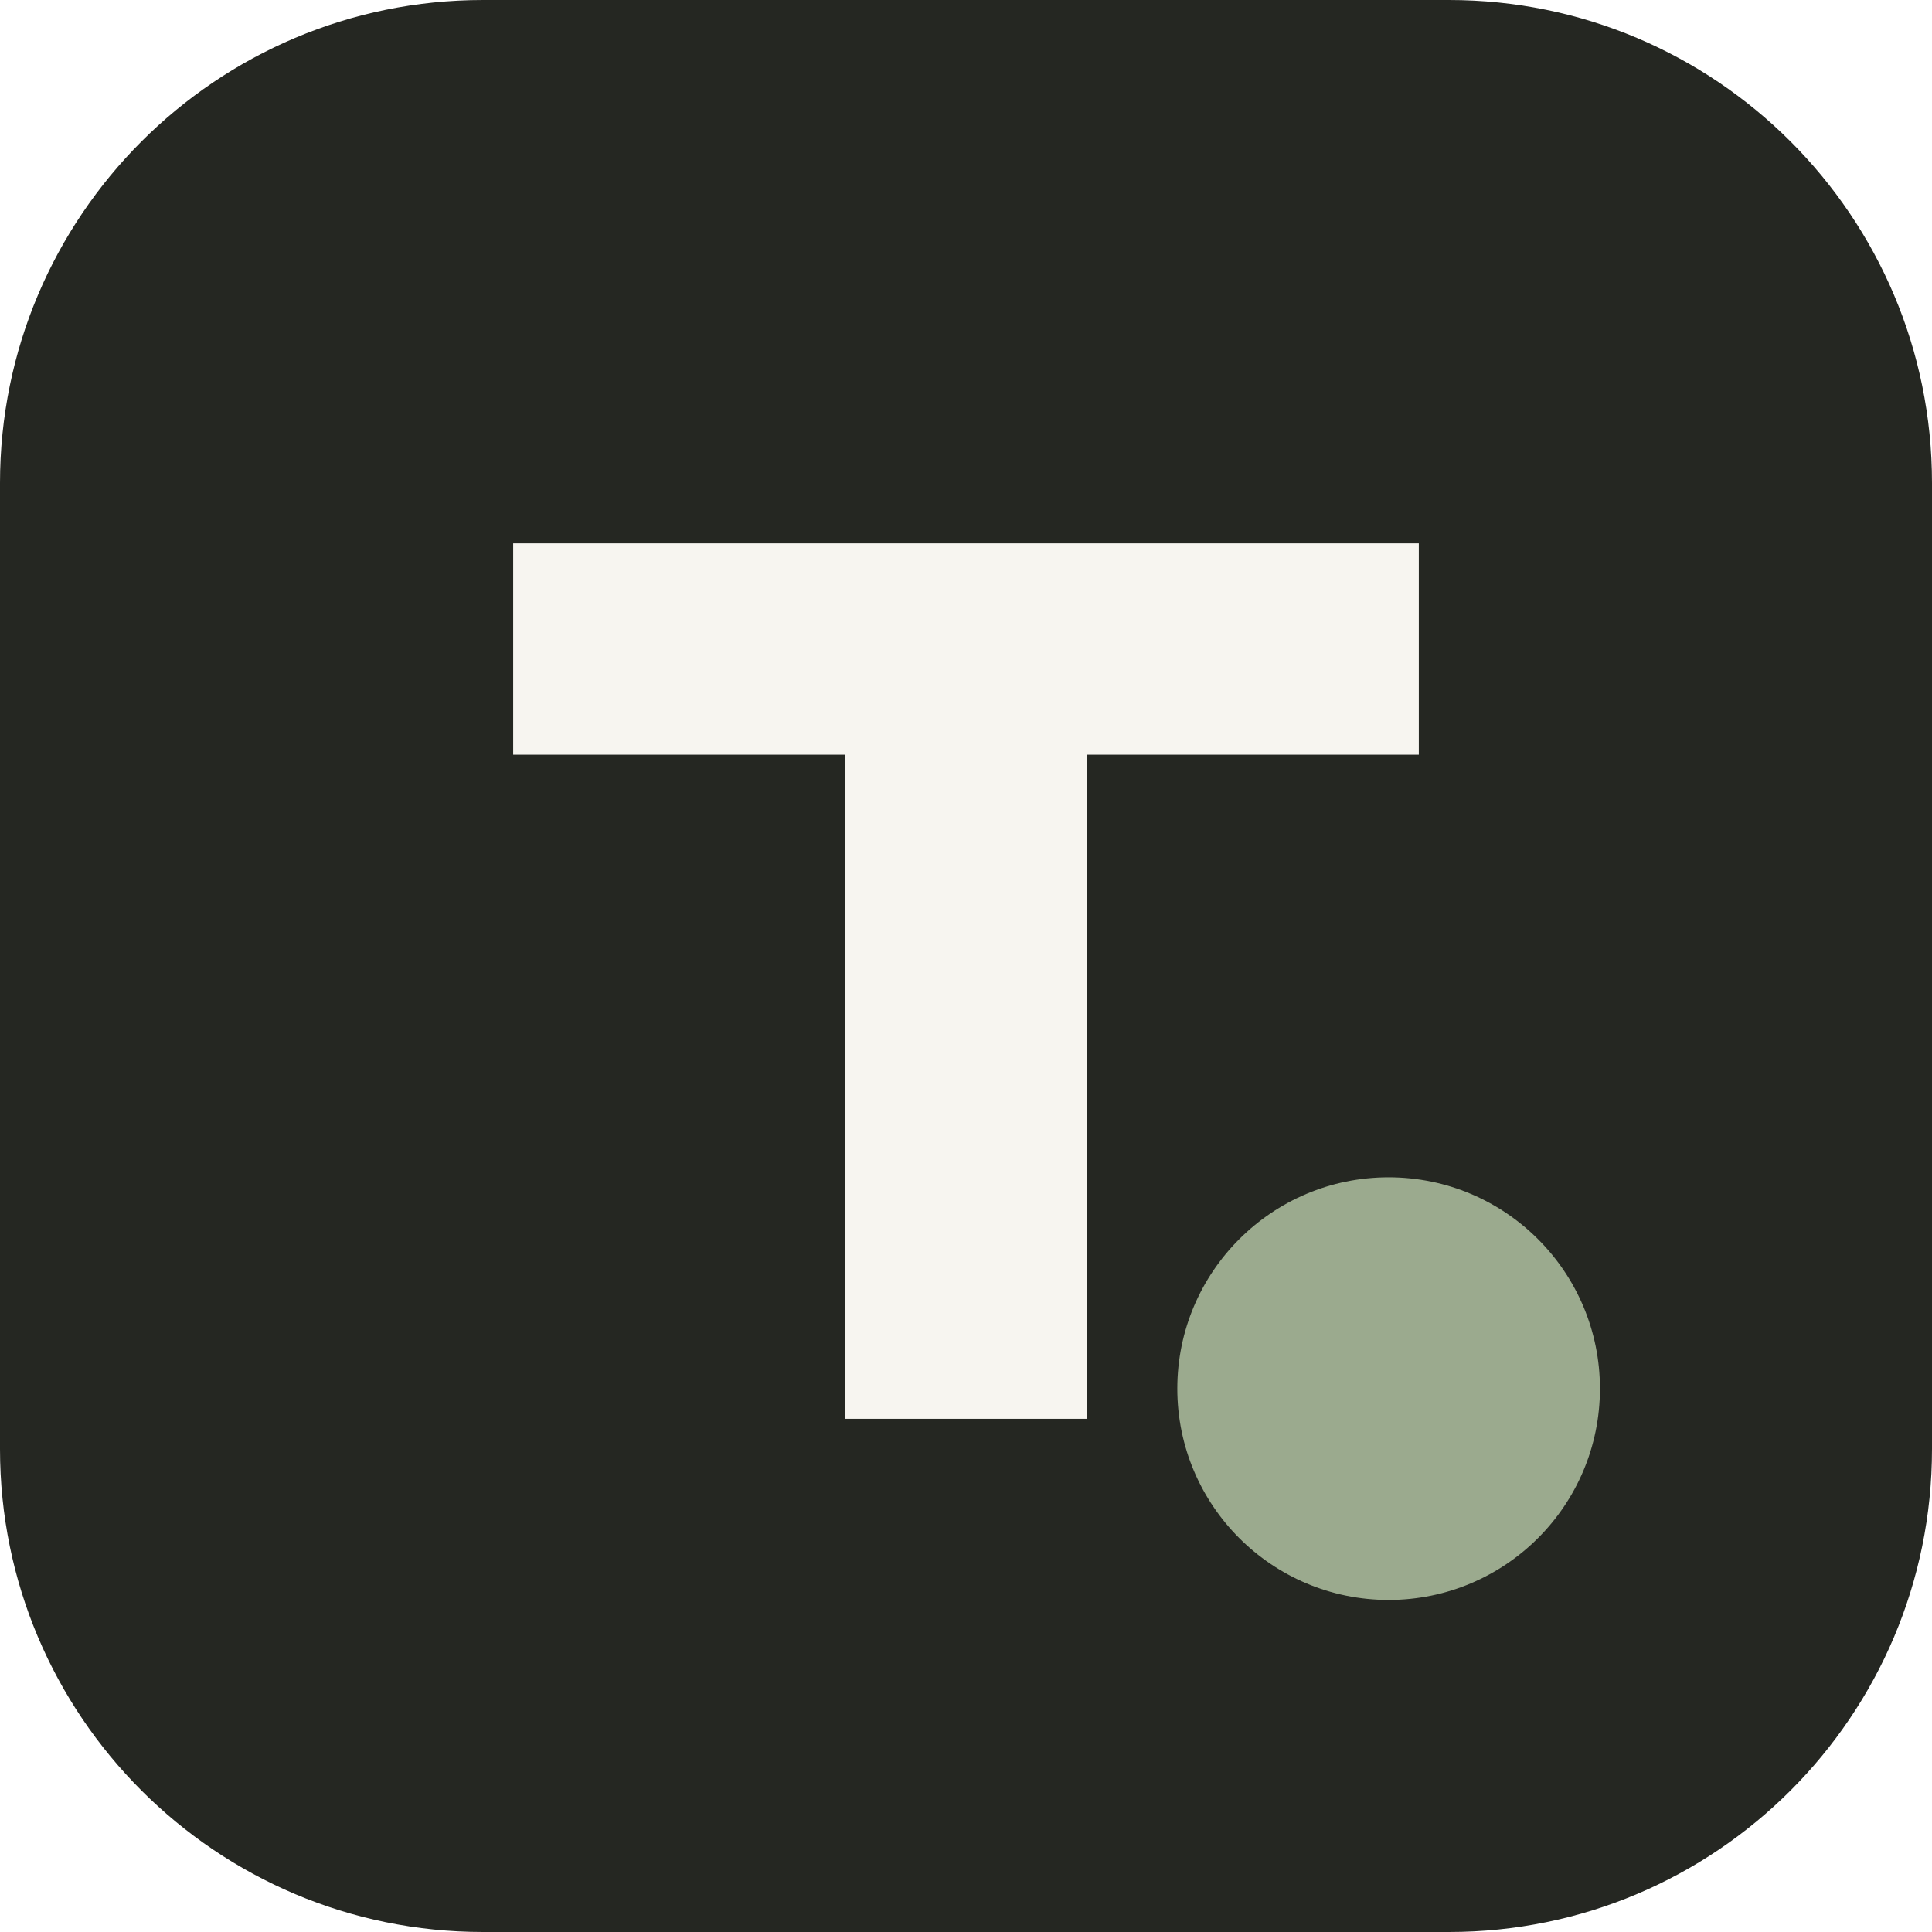
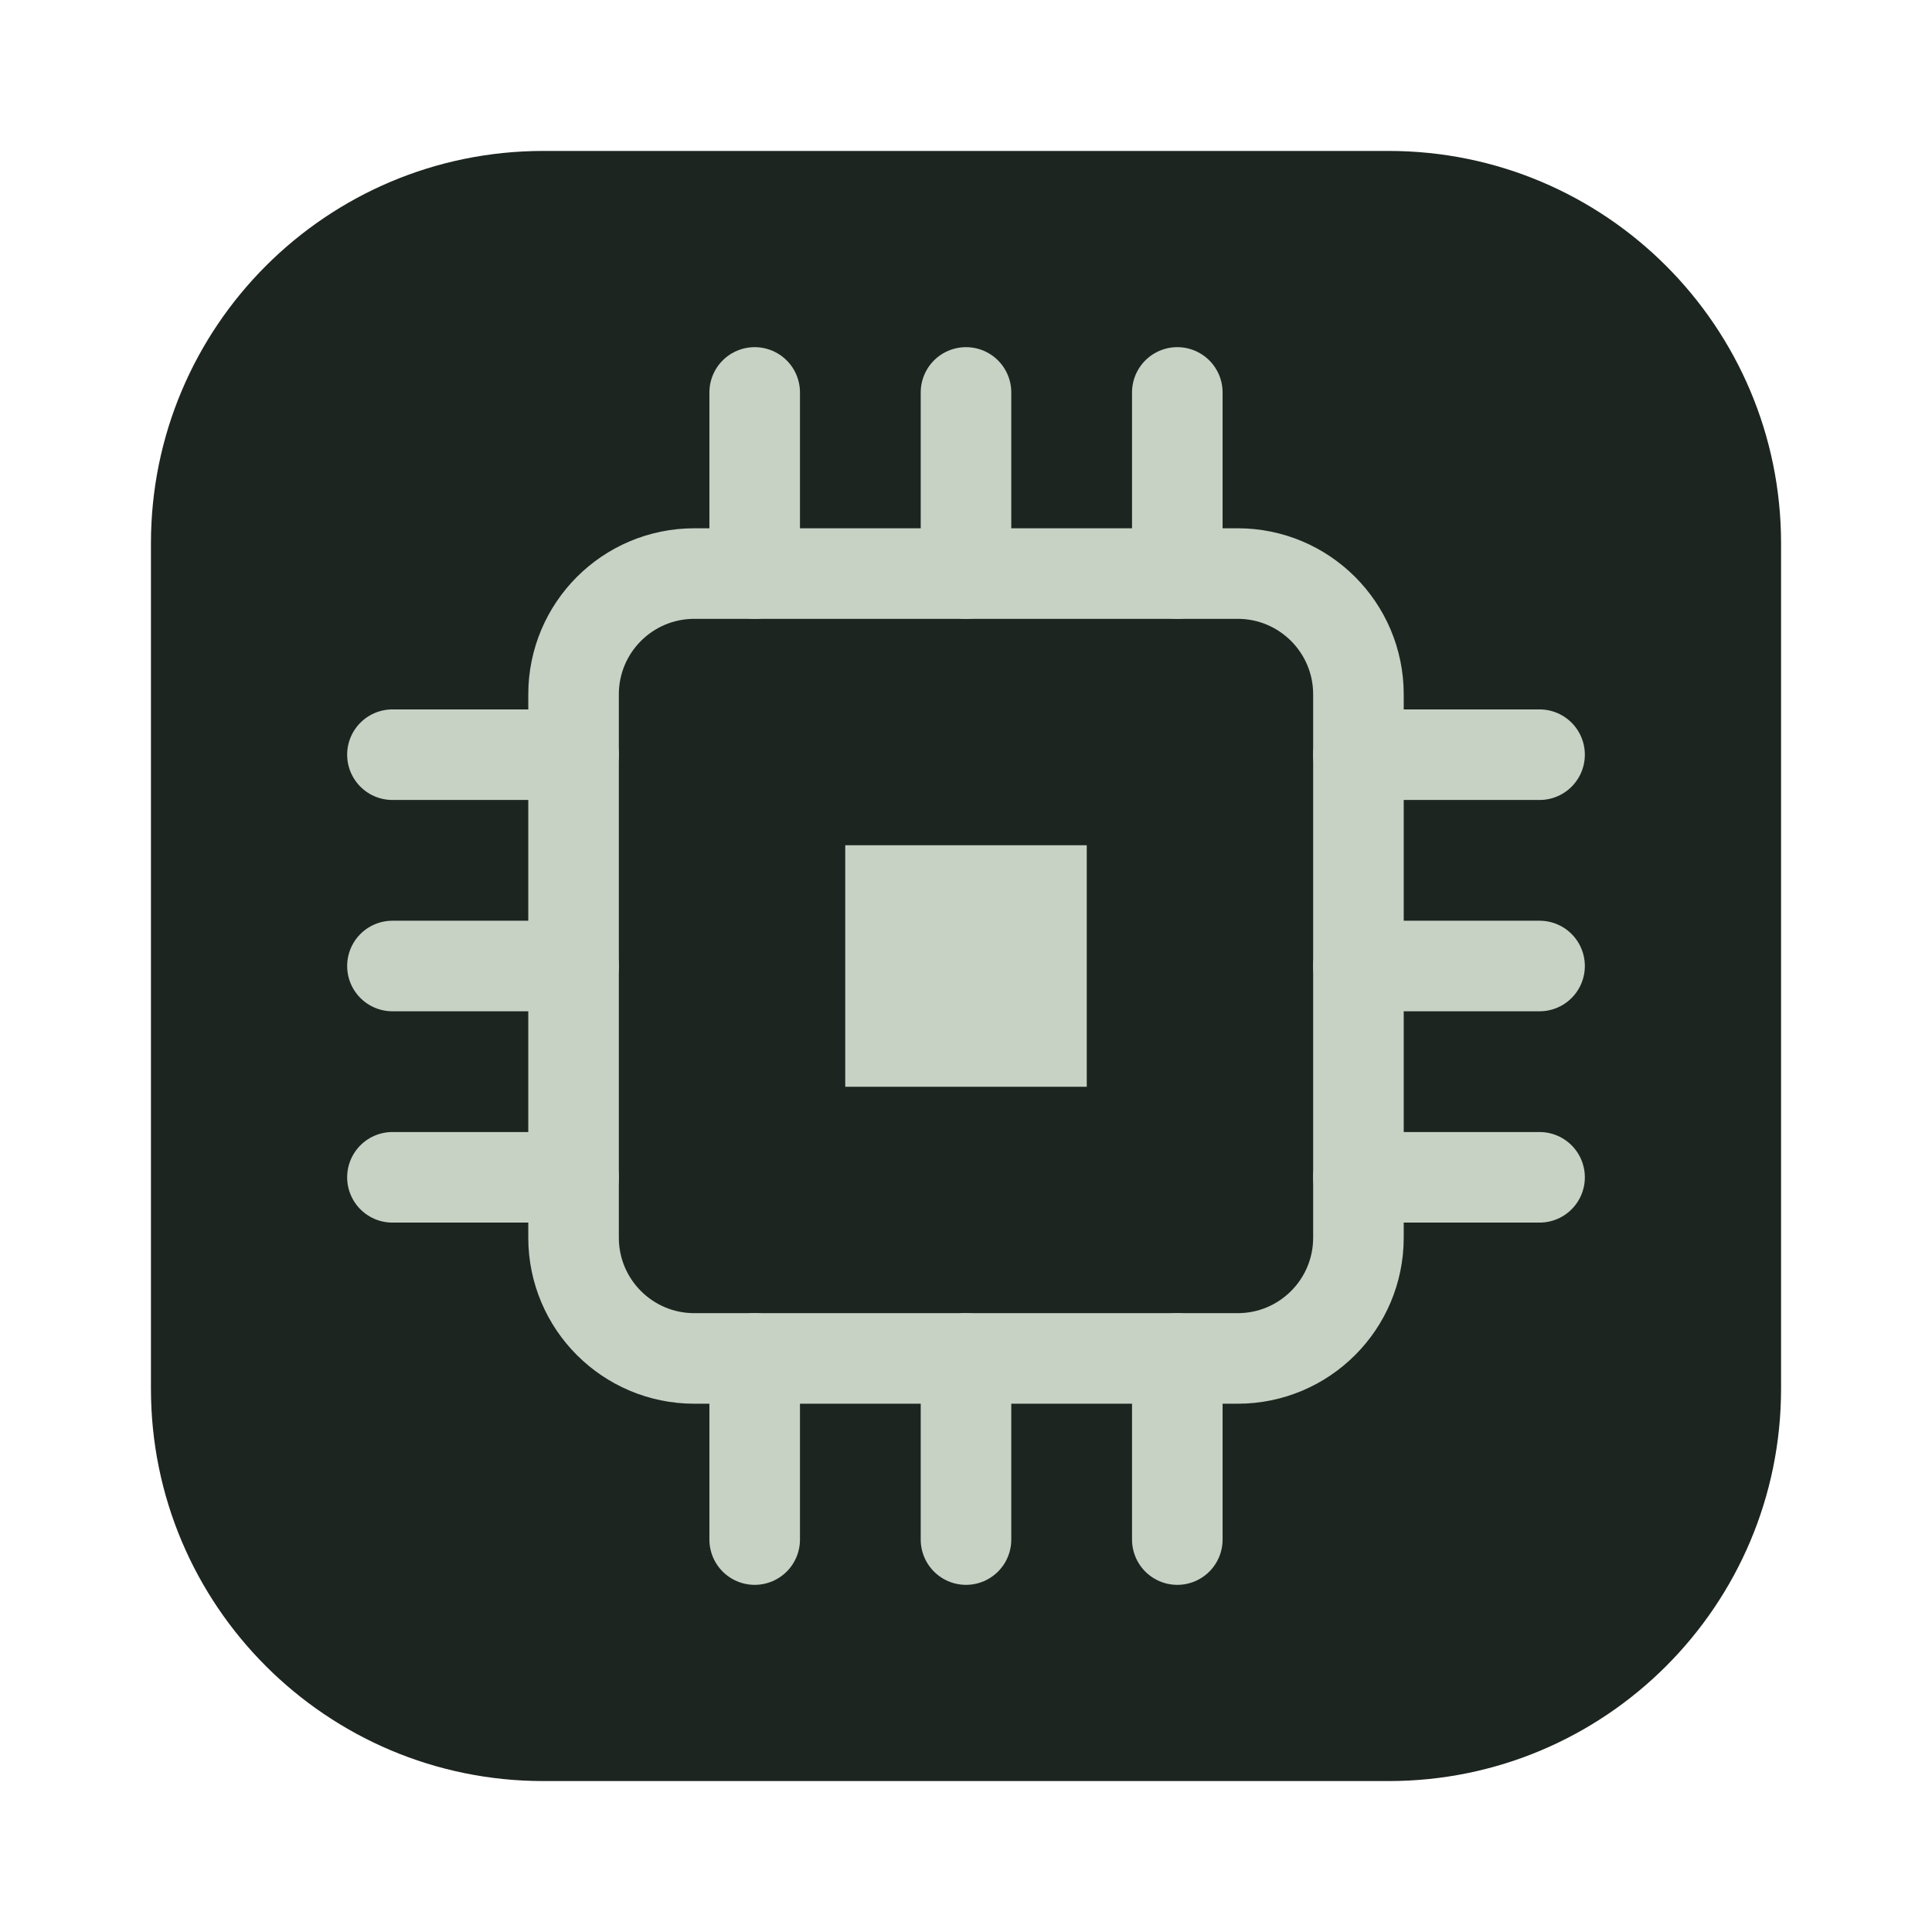
<svg xmlns="http://www.w3.org/2000/svg" viewBox="0 0 64 64" role="img" aria-labelledby="title">
-   <rect width="64" height="64" rx="16" fill="#252722" />
-   <path d="M17 18h30v7H36v22h-8V25H17z" fill="#f7f5f0" />
-   <circle cx="46" cy="46" r="7" fill="#9baa8e" />
+   <rect x="5" y="5" width="54" height="54" rx="13" fill="#1d2520" />
+   <rect x="19" y="19" width="26" height="26" rx="4" fill="none" stroke="#c7d2c5" stroke-width="3" />
+   <path d="M25 13v6m7-6v6m7-6v6M25 45v6m7-6v6m7-6v6M13 25h6m-6 7h6m-6 7h6m26-14h6m-6 7h6m-6 7h6" stroke="#c7d2c5" stroke-width="3" stroke-linecap="round" />
+   <path d="M28 28h8v8h-8z" fill="#c7d2c5" />
</svg>
